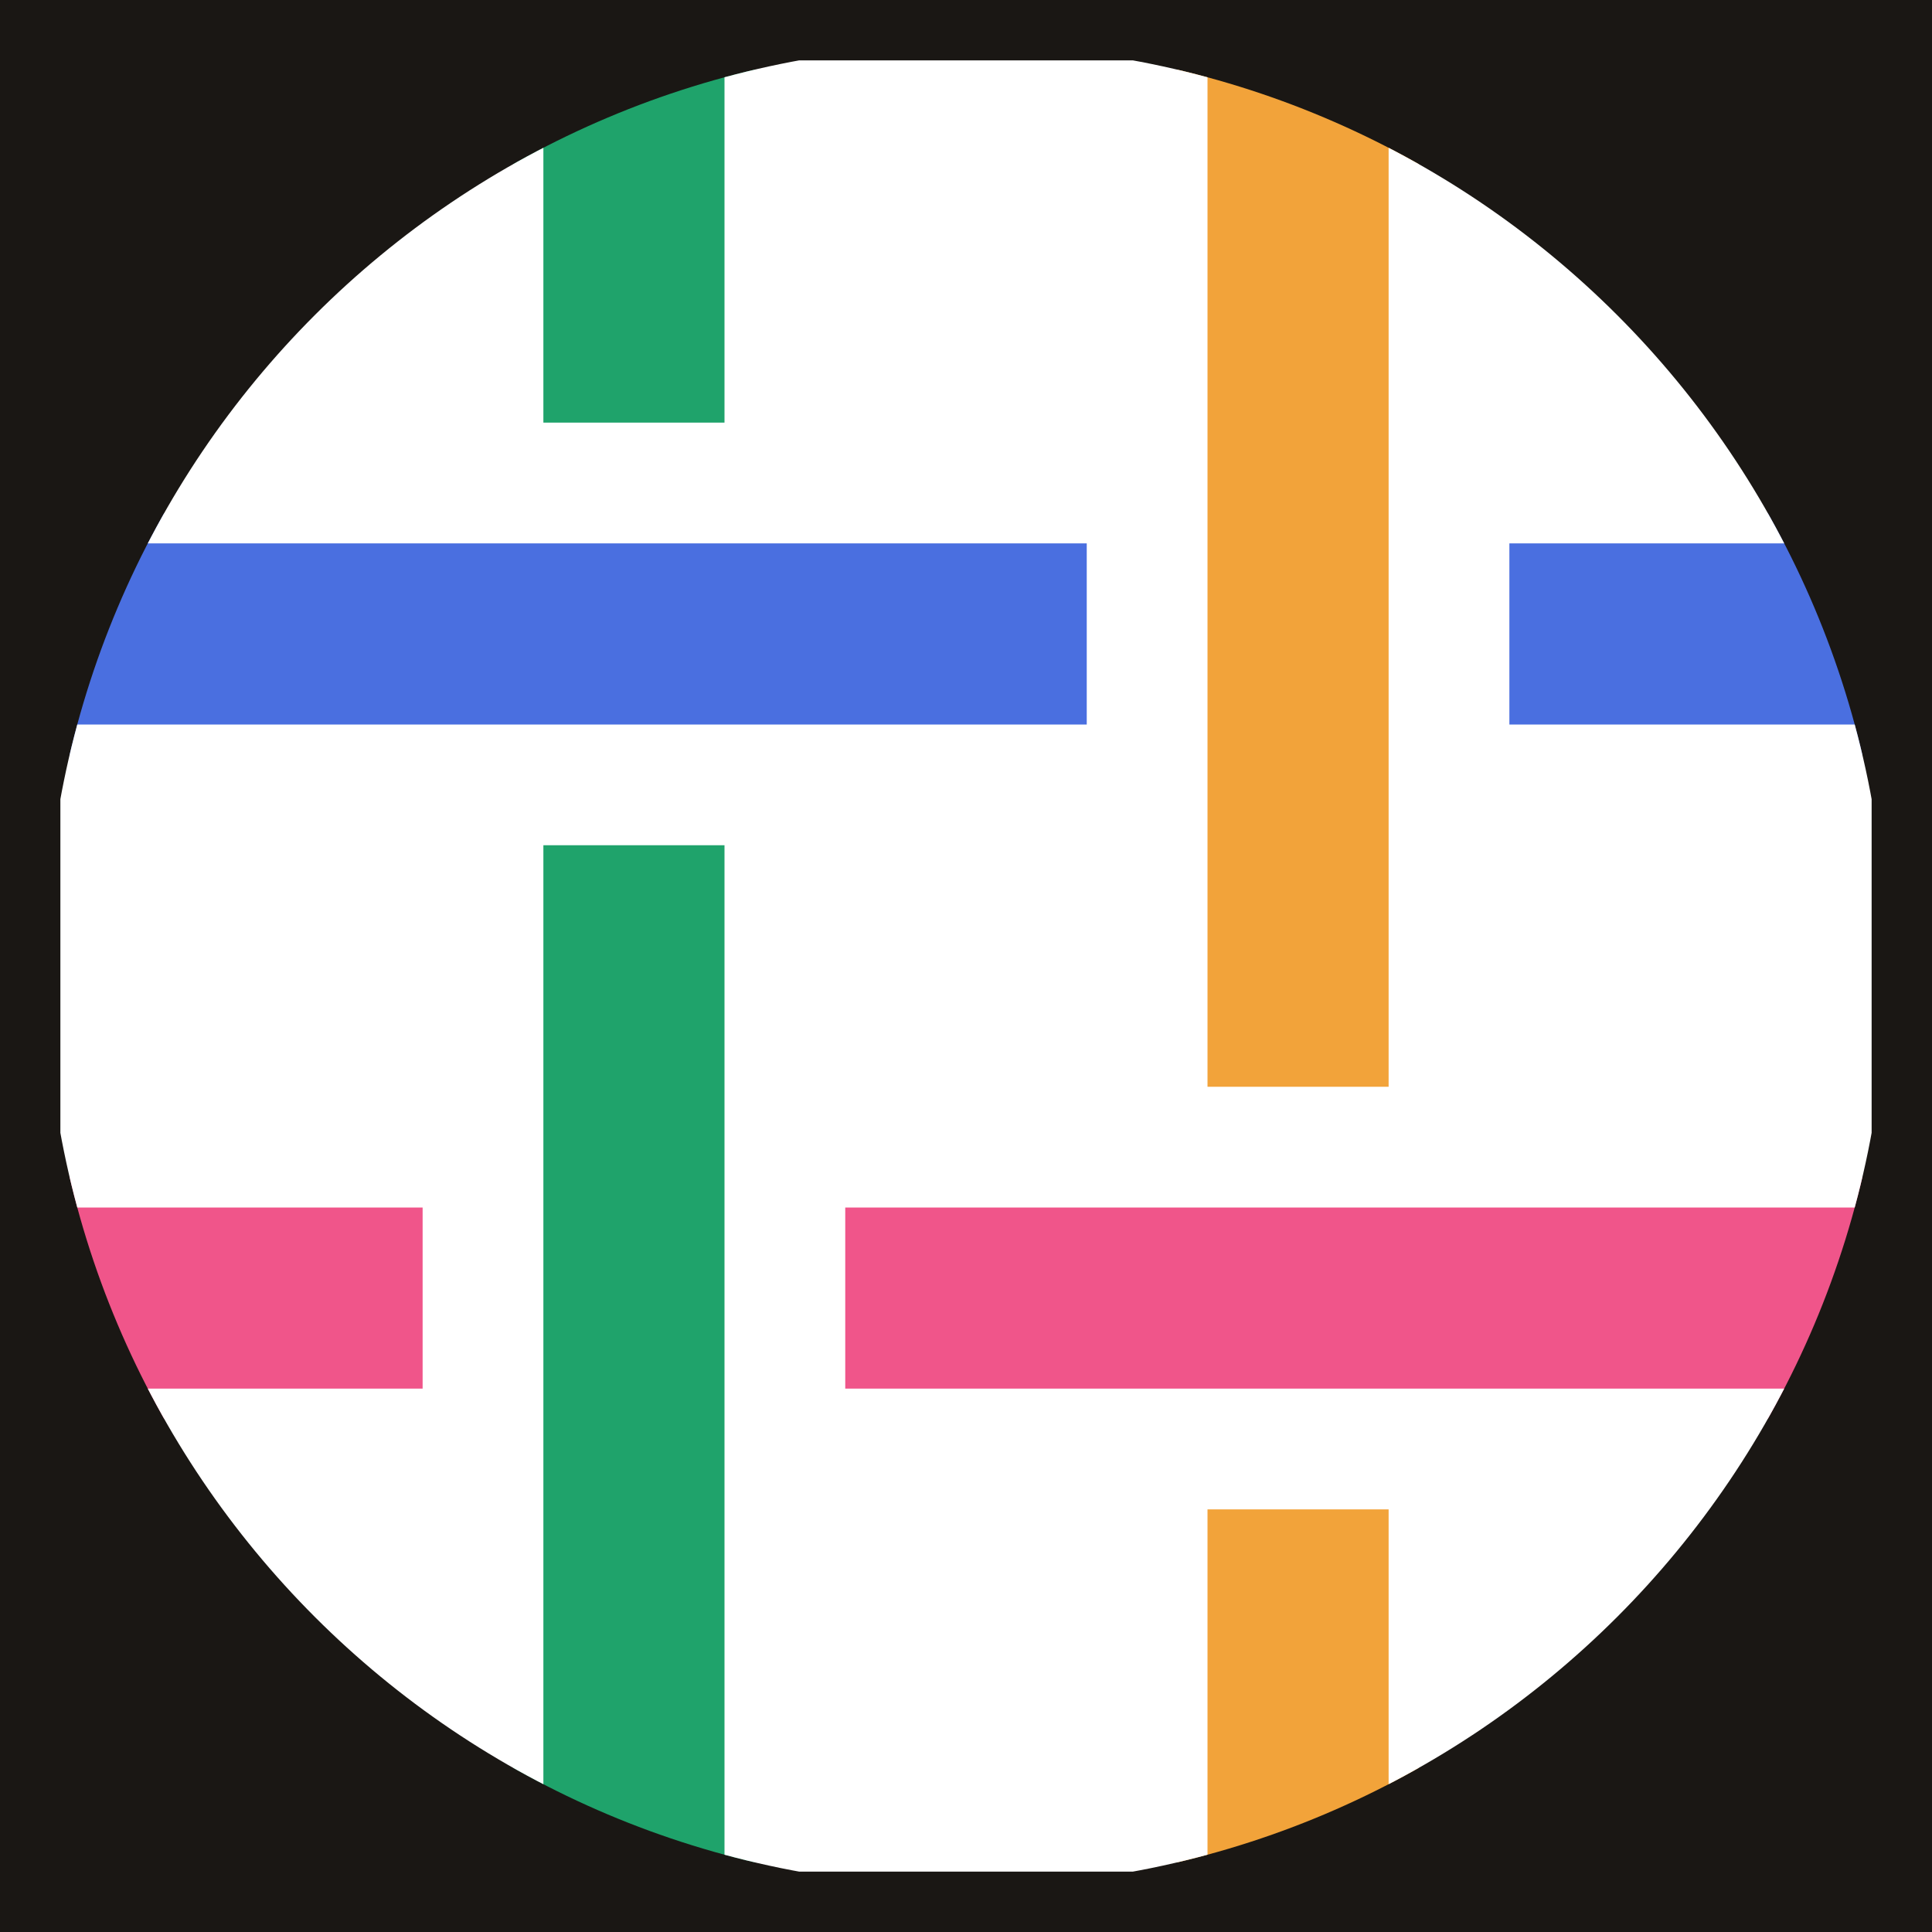
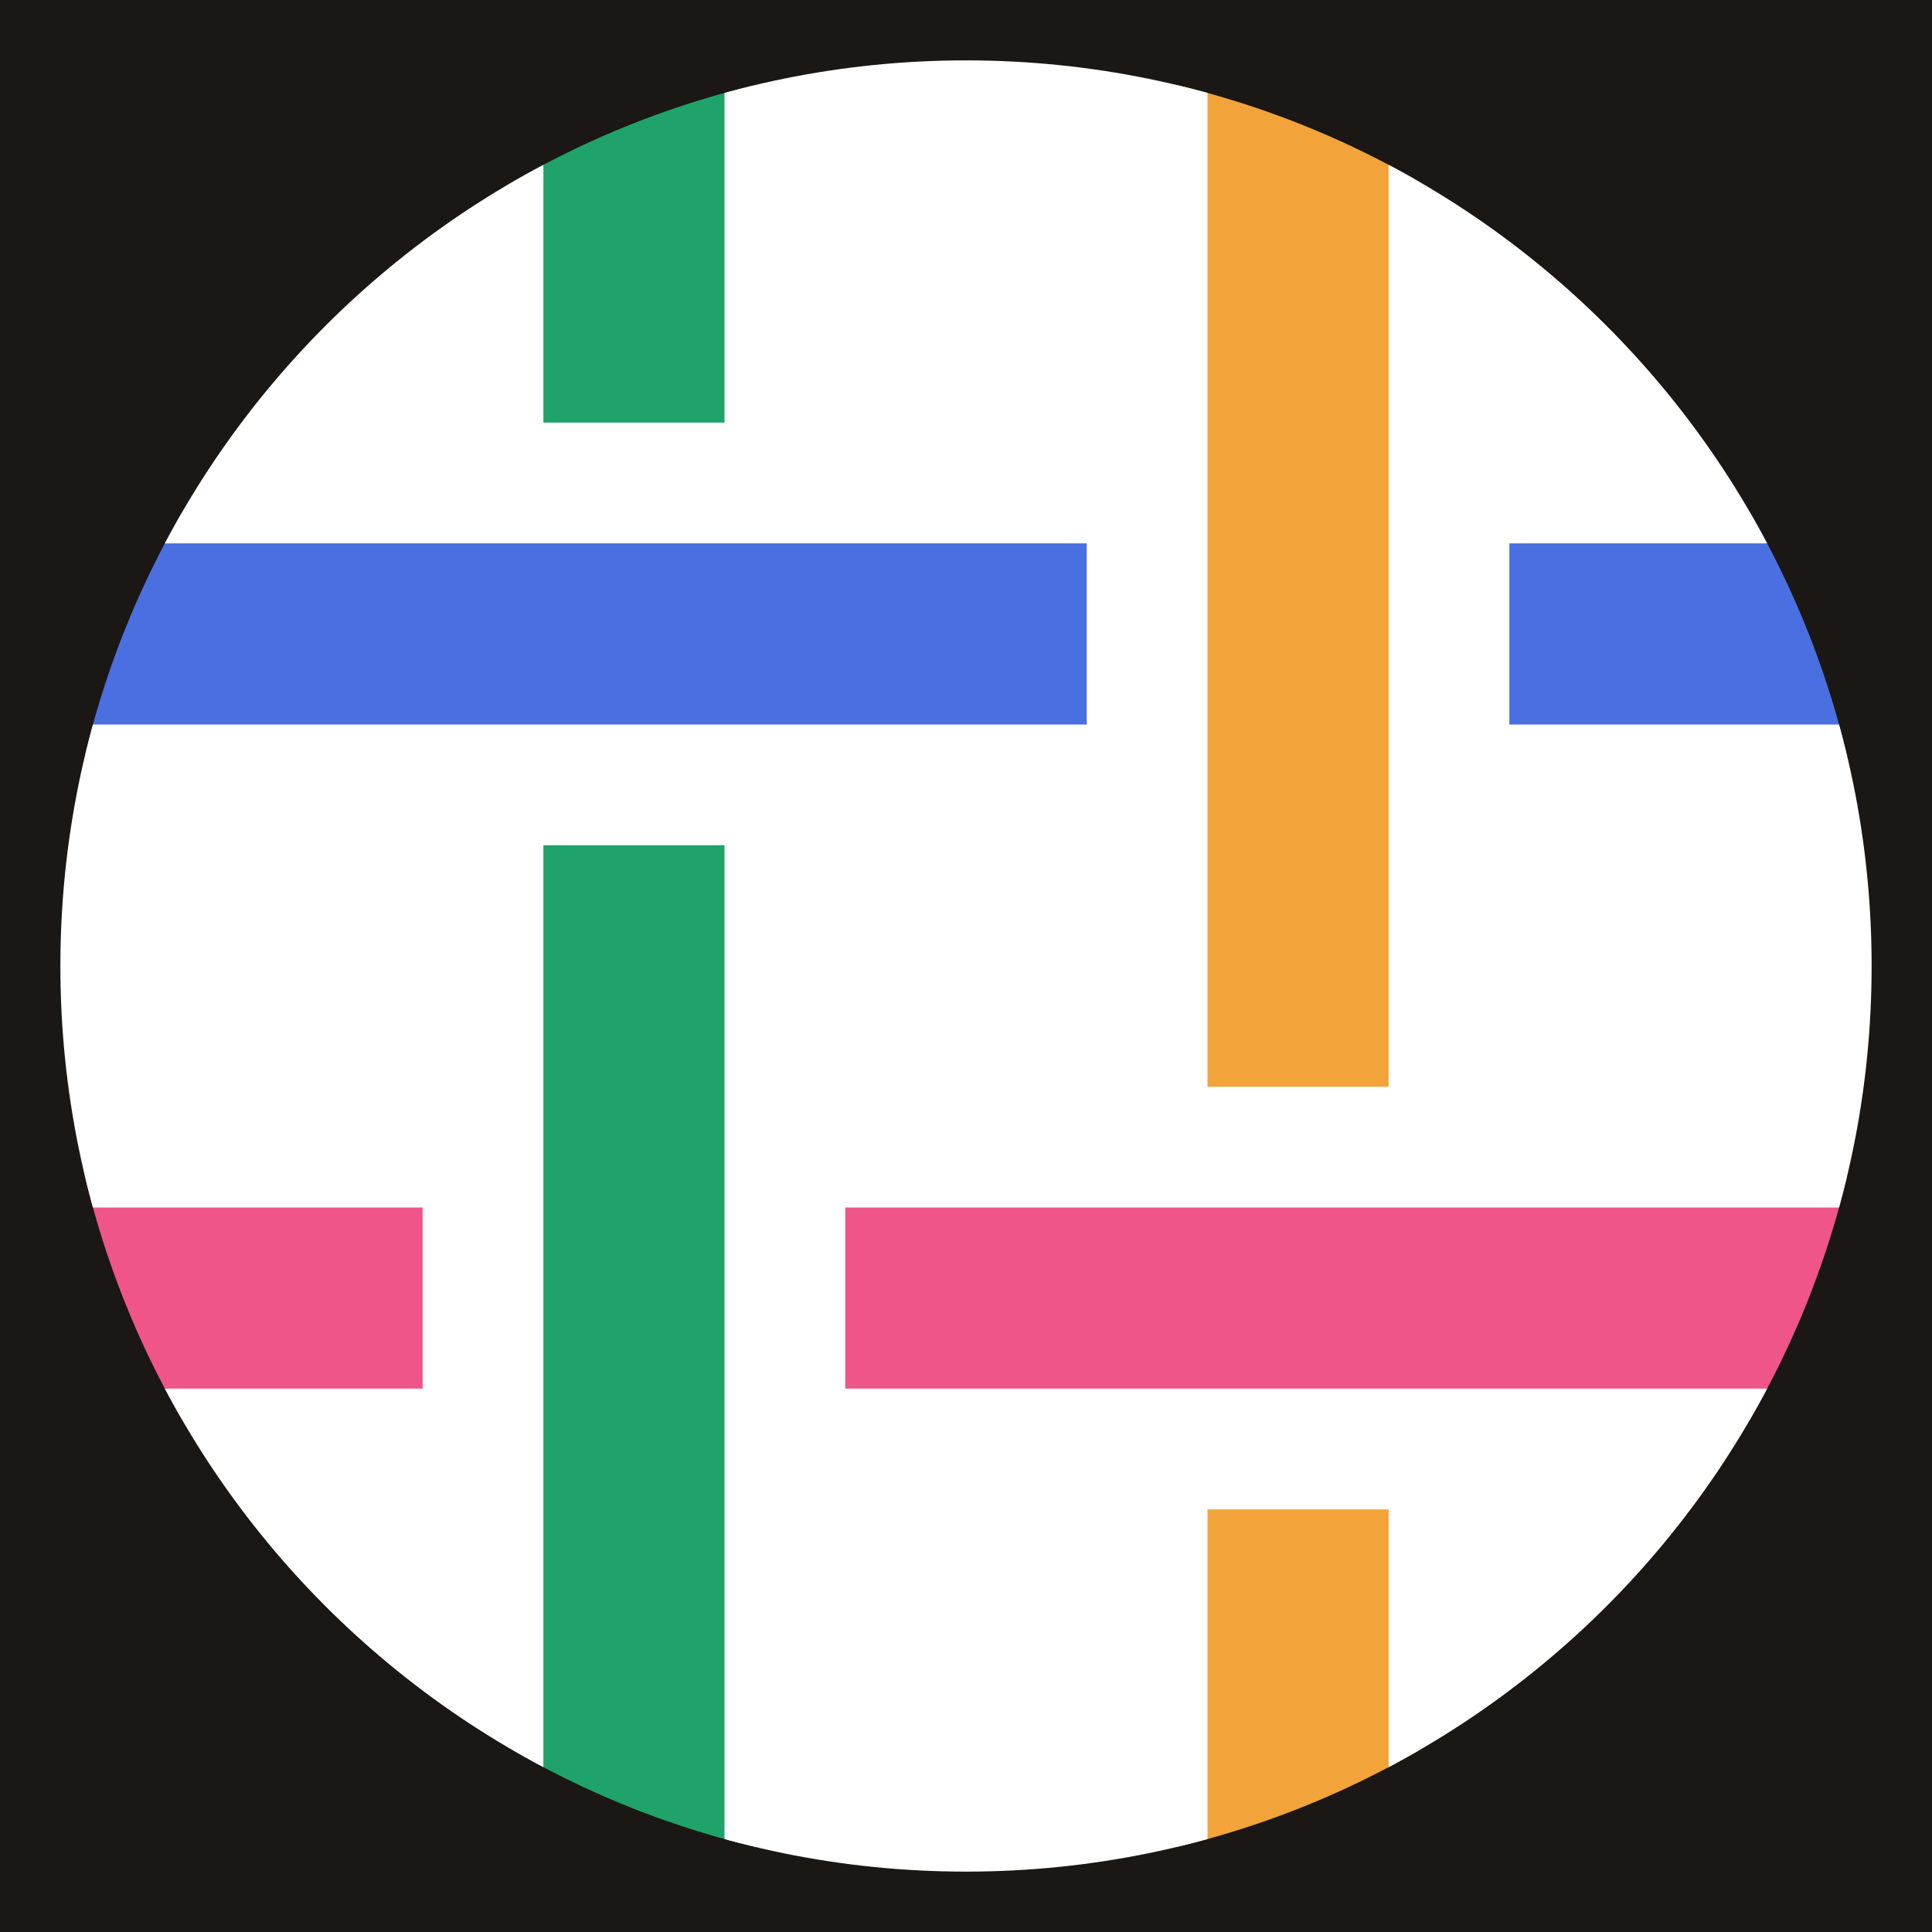
<svg xmlns="http://www.w3.org/2000/svg" viewBox="0 0 64 64" role="img" aria-label="Mosaico Telar">
  <rect width="64" height="64" fill="#1A1714" />
  <defs>
    <clipPath id="disco-1">
-       <circle cx="32" cy="32" r="30.5" />
+       <circle cx="32" cy="32" r="30" />
    </clipPath>
    <clipPath id="disco-1g">
-       <circle cx="32" cy="32" r="30.5" />
+       <circle cx="32" cy="32" r="30" />
    </clipPath>
  </defs>
  <g clip-path="url(#disco-1g)">
    <rect x="17" y="2" width="8" height="14" fill="#1FA36B" />
    <rect x="17" y="26" width="8" height="36" fill="#1FA36B" />
    <rect x="2" y="17" width="36" height="8" fill="#4A6FE0" />
    <rect x="48" y="17" width="14" height="8" fill="#4A6FE0" />
    <rect x="39" y="2" width="8" height="36" fill="#F2A33A" />
    <rect x="39" y="48" width="8" height="14" fill="#F2A33A" />
    <rect x="2" y="39" width="14" height="8" fill="#F0558A" />
    <rect x="26" y="39" width="36" height="8" fill="#F0558A" />
  </g>
  <path fill="#FFFFFF" clip-path="url(#disco-1g)" d="M14 2H18V18H2V14a12 12 0 0 1 12 -12ZM18 14h6v4h-6ZM24 2H40V18H24V2ZM18 14h6v4h-6ZM36 18h4v6h-4ZM46 2H50a12 12 0 0 1 12 12V18H46V2ZM46 18h4v6h-4ZM2 24H18V40H2V24ZM18 24h6v4h-6ZM14 40h4v6h-4ZM24 24H40V40H24V24ZM18 24h6v4h-6ZM24 40h4v6h-4ZM36 18h4v6h-4ZM40 36h6v4h-6ZM46 24H62V40H46V24ZM46 18h4v6h-4ZM40 36h6v4h-6ZM2 46H18V62H14a12 12 0 0 1 -12 -12V46ZM14 40h4v6h-4ZM24 46H40V62H24V46ZM24 40h4v6h-4ZM40 46h6v4h-6ZM46 46H62V50a12 12 0 0 1 -12 12H46V46ZM40 46h6v4h-6Z" />
</svg>
